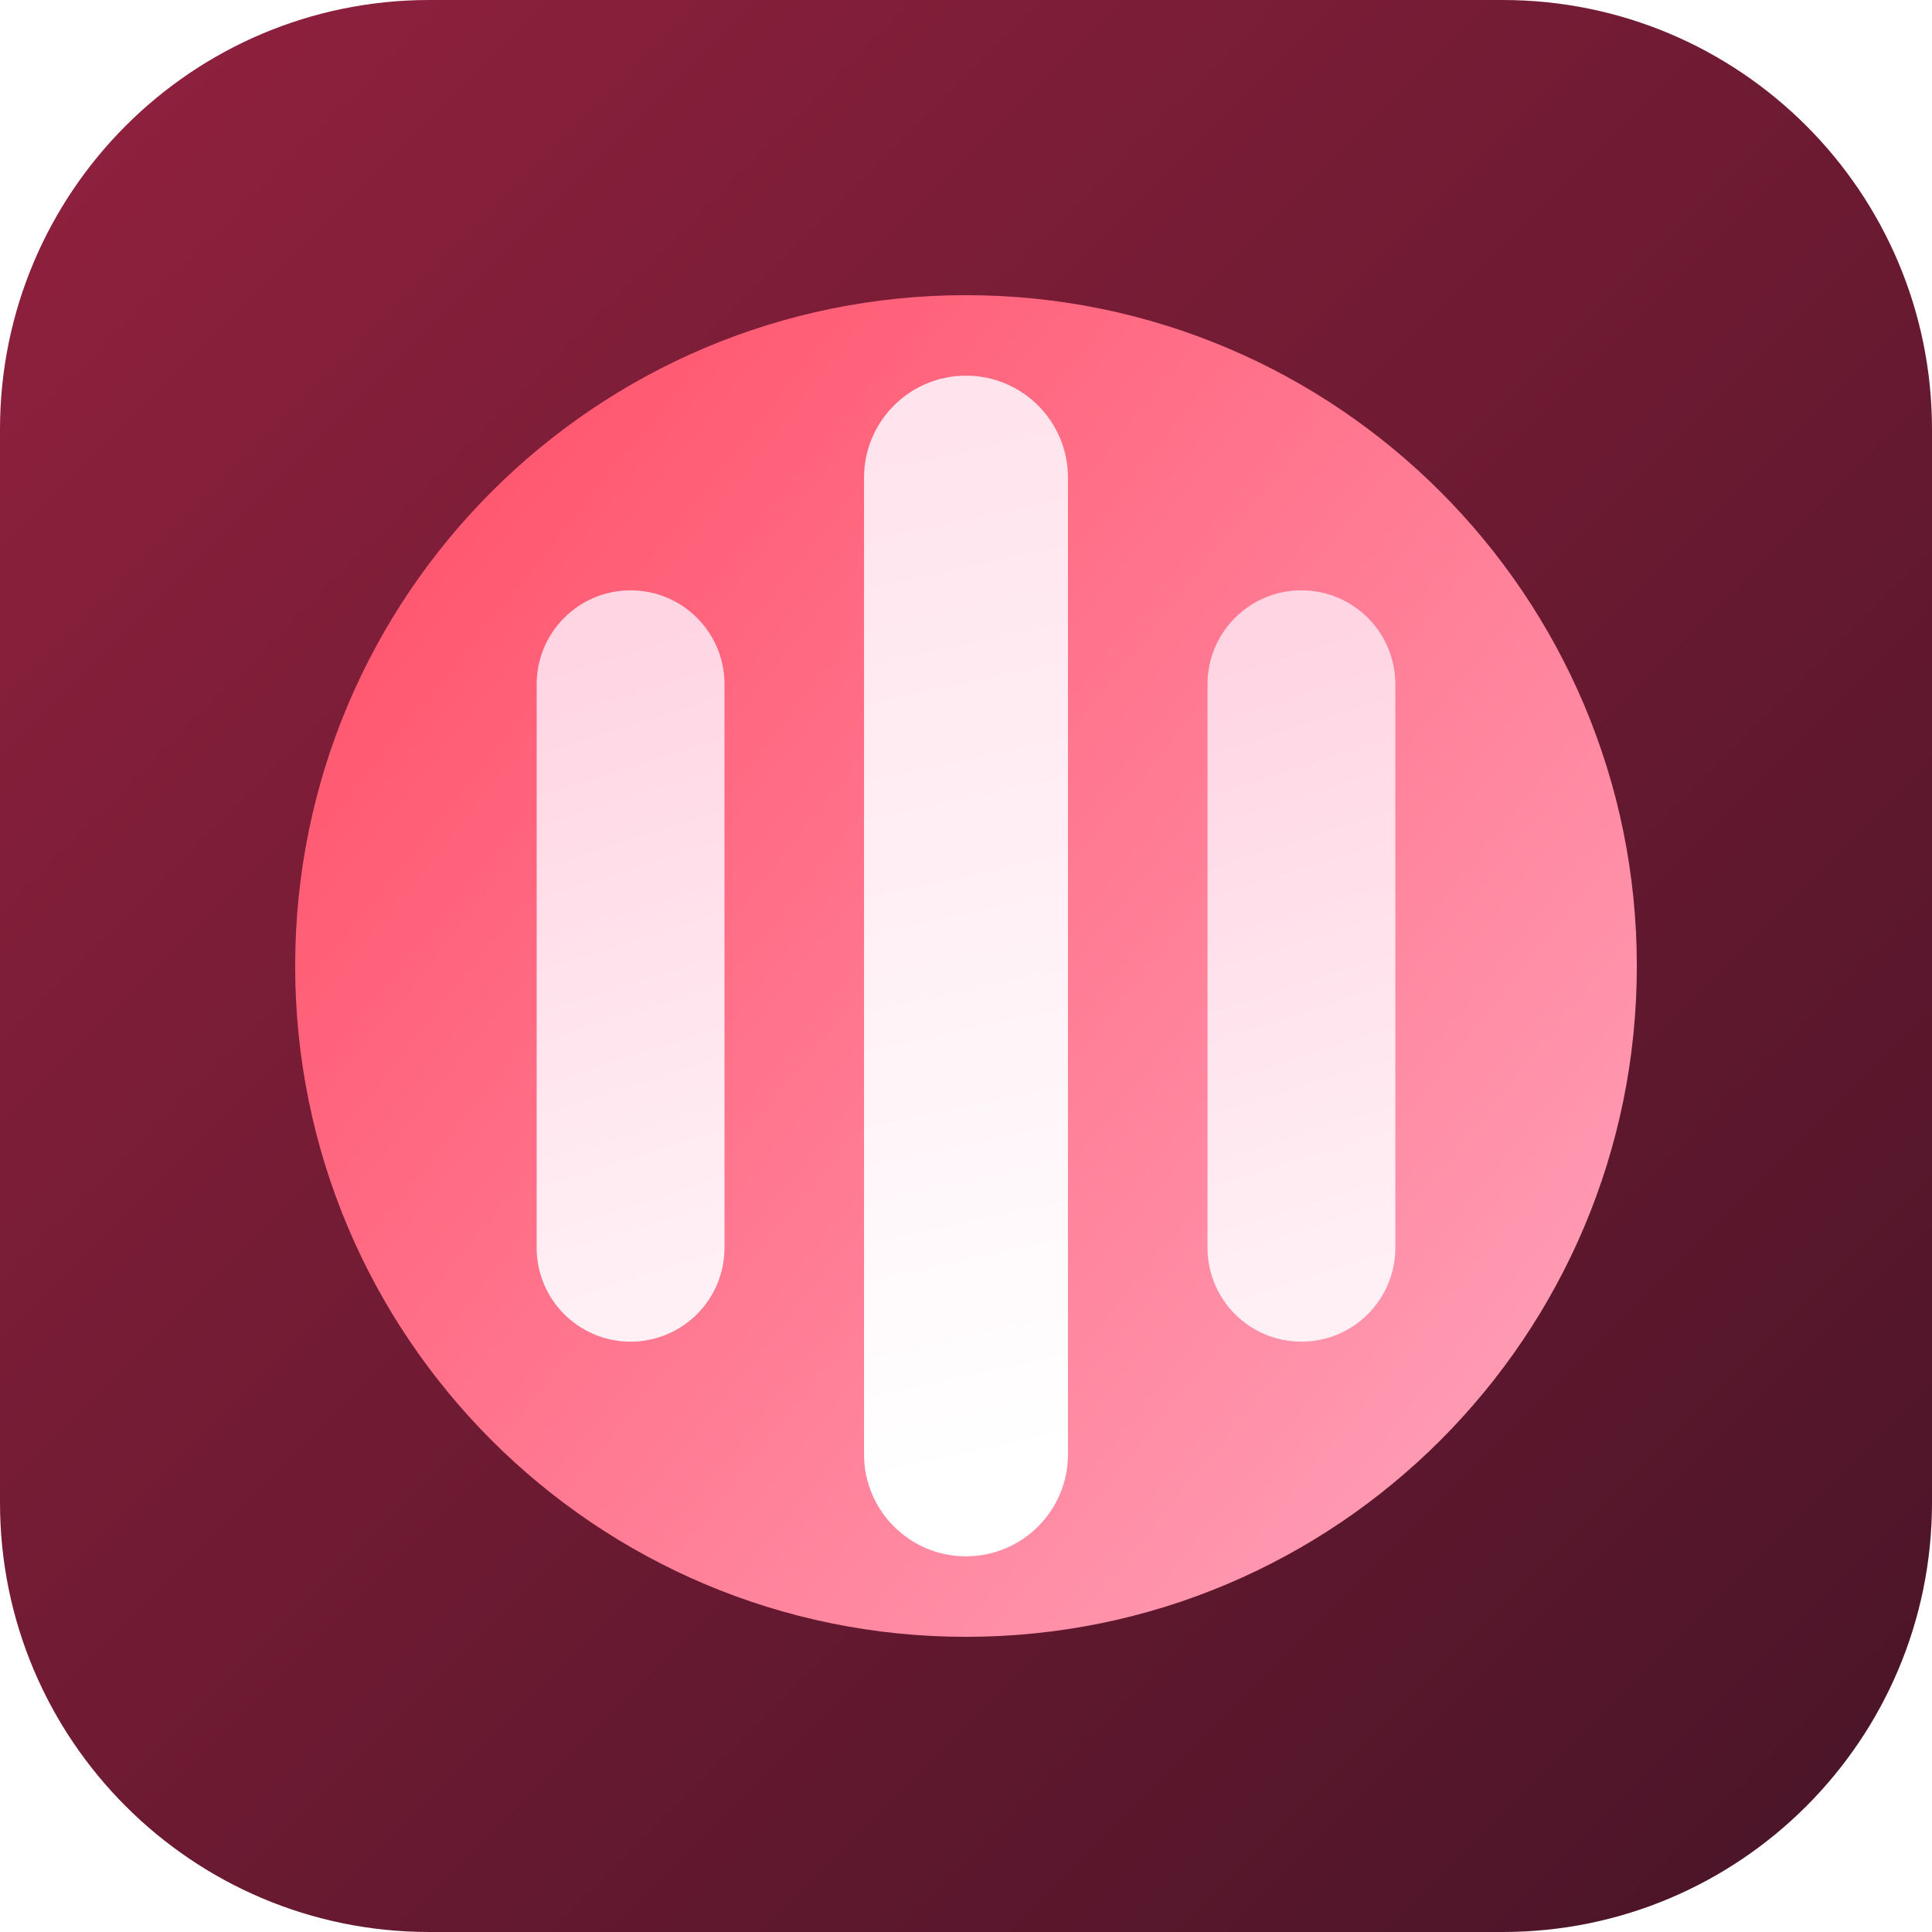
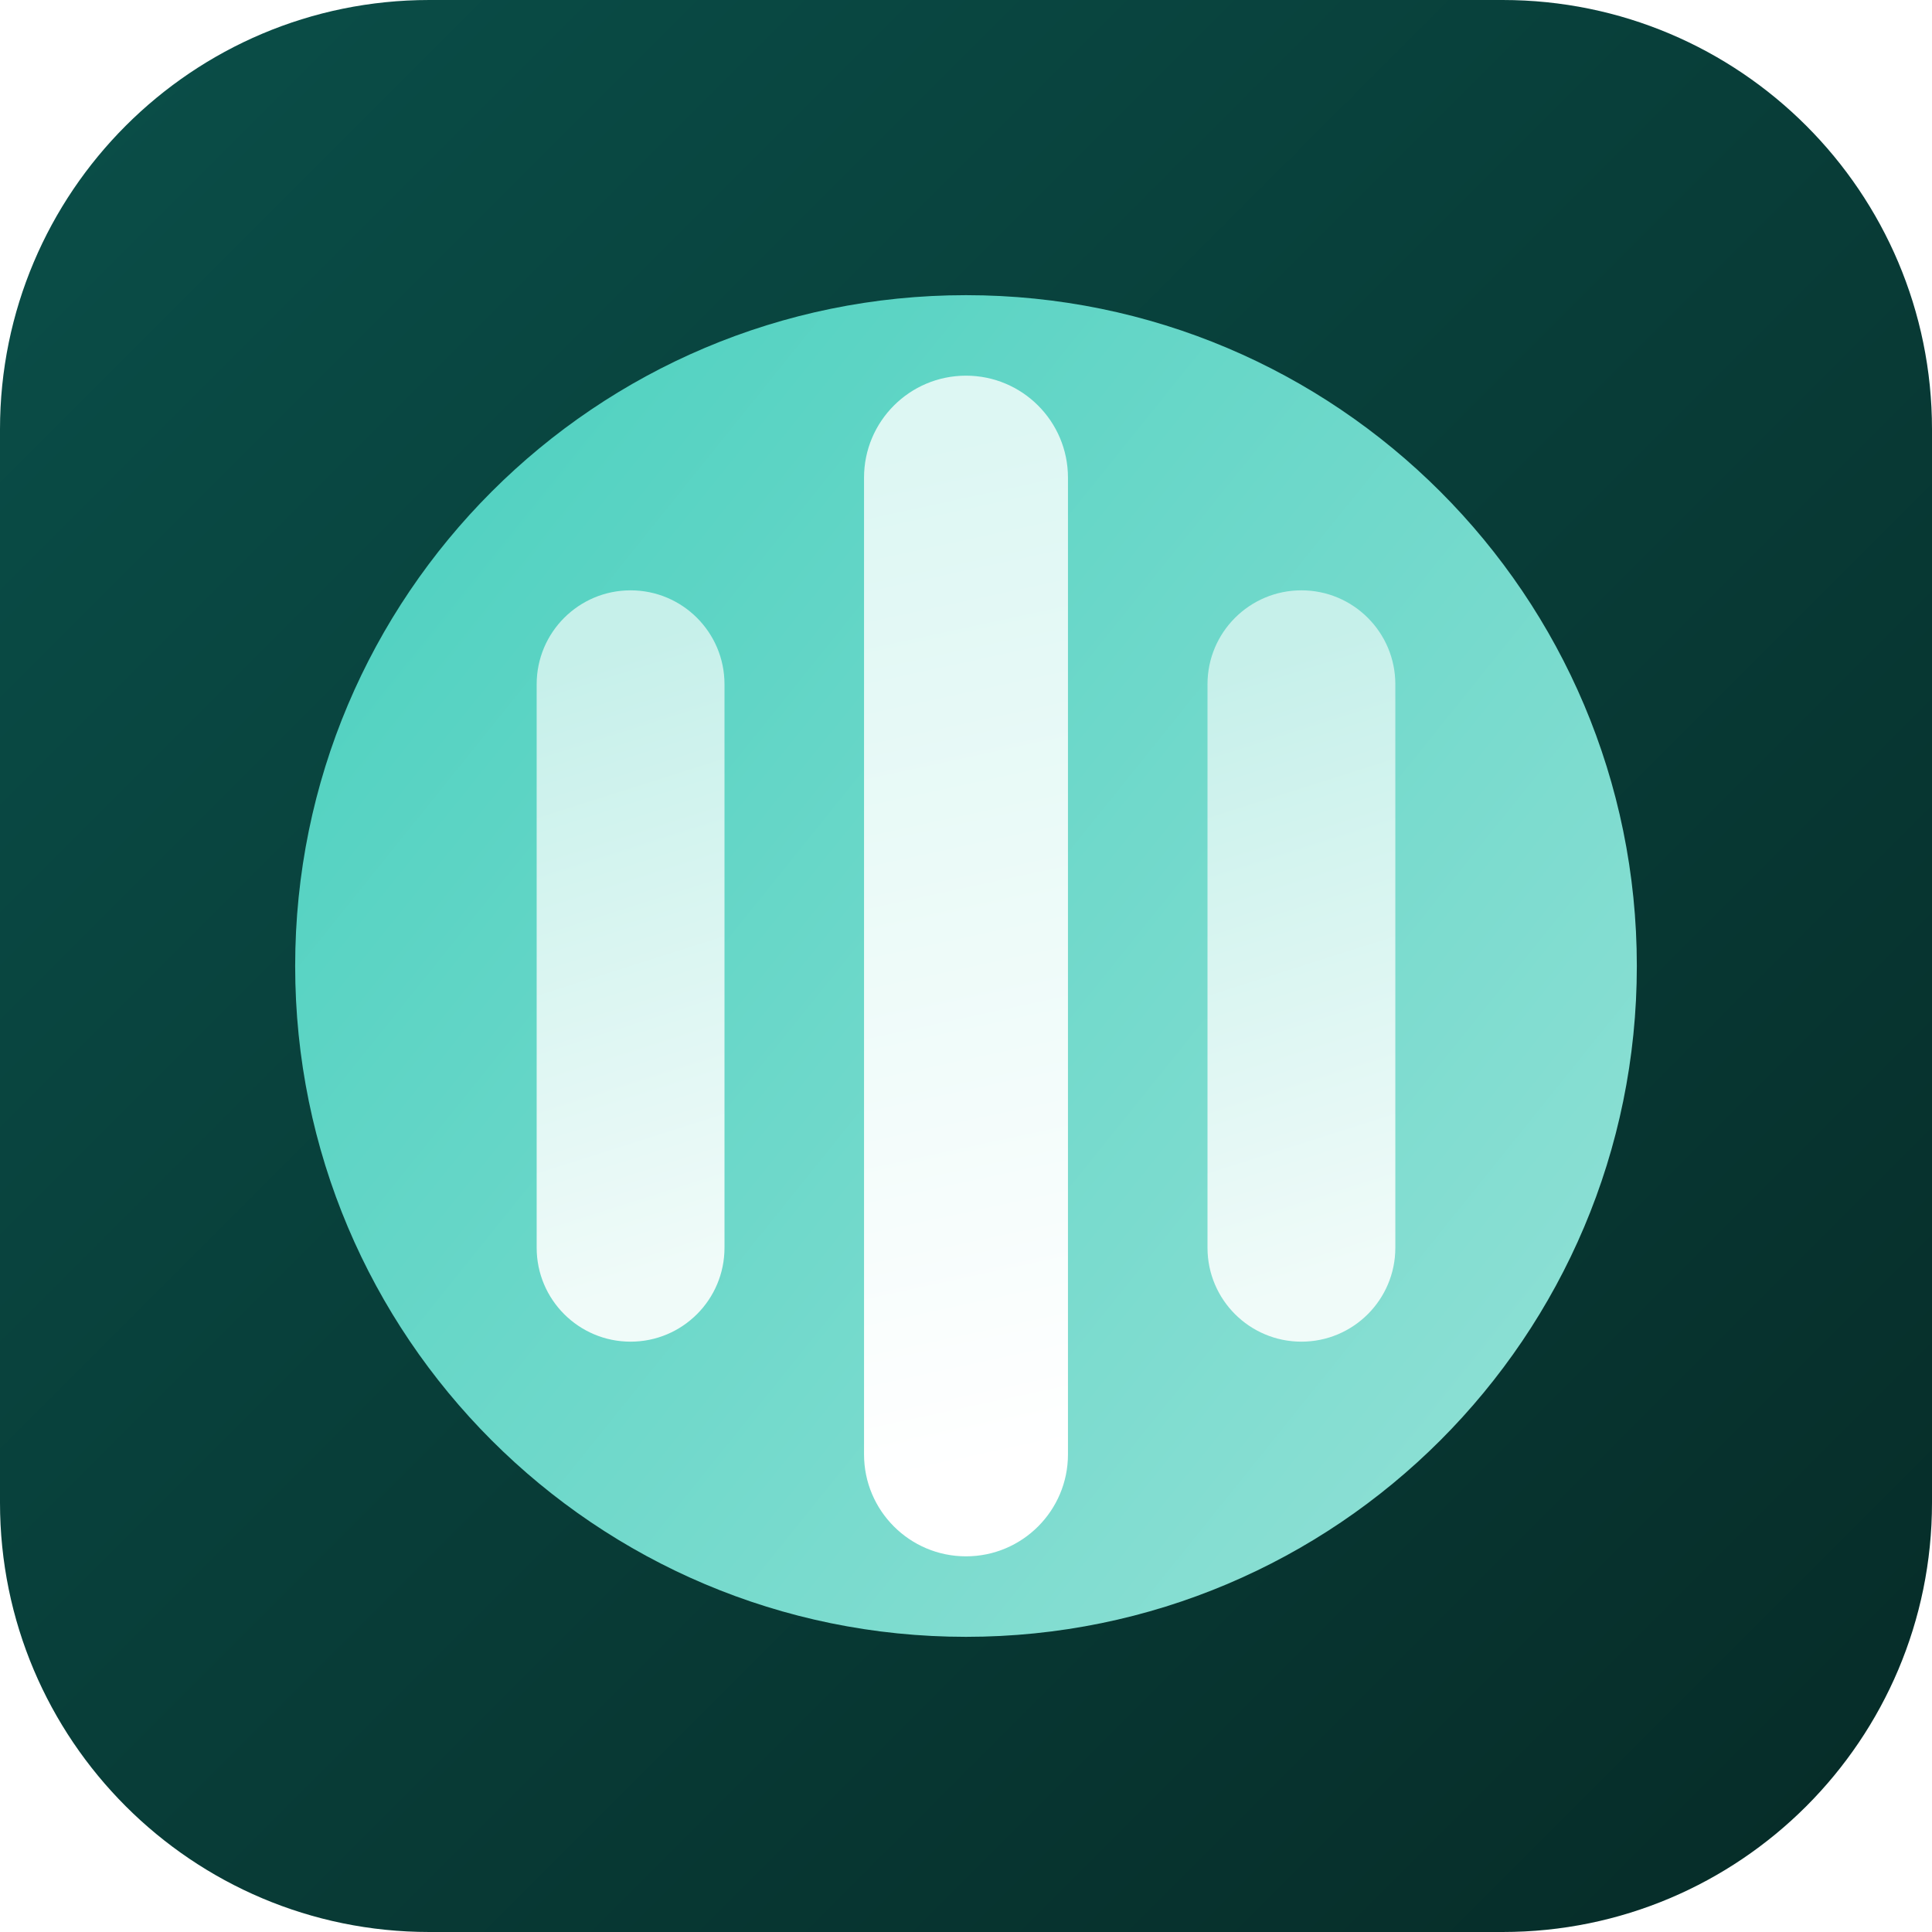
<svg xmlns="http://www.w3.org/2000/svg" viewBox="18 18 72 72">
  <defs>
    <linearGradient id="tile-bg" gradientUnits="userSpaceOnUse" x1="18" y1="18" x2="90" y2="90">
-       <stop offset="0" stop-color="#92213E" />
-       <stop offset="1" stop-color="#481427" />
+       <stop offset="0" stop-color="#0A4F49" />
+       <stop offset="1" stop-color="#062B27" />
    </linearGradient>
    <linearGradient id="tail" gradientUnits="userSpaceOnUse" x1="31" y1="36" x2="77" y2="73">
-       <stop offset="0" stop-color="#FF536B" />
-       <stop offset="1" stop-color="#FF9FB8" />
+       <stop offset="0" stop-color="#4FD1C0" />
+       <stop offset="1" stop-color="#8FE0D5" />
    </linearGradient>
    <linearGradient id="fin" gradientUnits="userSpaceOnUse" x1="38" y1="43" x2="45" y2="65">
-       <stop offset="0" stop-color="#FFD5E3" />
-       <stop offset="1" stop-color="#FFF0F5" />
+       <stop offset="0" stop-color="#C6F0EA" />
+       <stop offset="1" stop-color="#F0FBF9" />
    </linearGradient>
    <linearGradient id="belly" gradientUnits="userSpaceOnUse" x1="50" y1="35" x2="58" y2="72">
-       <stop offset="0" stop-color="#FFE4ED" />
+       <stop offset="0" stop-color="#DDF7F3" />
      <stop offset="1" stop-color="#FFFFFF" />
    </linearGradient>
    <linearGradient id="bubble" gradientUnits="userSpaceOnUse" x1="63" y1="43" x2="70" y2="65">
-       <stop offset="0" stop-color="#FFD5E3" />
-       <stop offset="1" stop-color="#FFF0F5" />
+       <stop offset="0" stop-color="#C6F0EA" />
+       <stop offset="1" stop-color="#F0FBF9" />
    </linearGradient>
  </defs>
  <path id="tile" fill="url(#tile-bg)" d="M34 18C25.163 18 18 25.163 18 34C18 47.333 18 60.667 18 74C18 82.837 25.163 90 34 90C47.333 90 60.667 90 74 90C82.837 90 90 82.837 90 74C90 60.667 90 47.333 90 34C90 25.163 82.837 18 74 18C60.667 18 47.333 18 34 18Z" />
  <path id="body" fill="url(#tail)" d="M54 29C67.807 29 79 40.193 79 54C79 67.807 67.807 79 54 79C40.193 79 29 67.807 29 54C29 40.193 40.193 29 54 29Z" />
  <path id="fin-layer" fill="url(#fin)" d="M41.5 40C43.433 40 45 41.567 45 43.5C45 48 45 60 45 64.5C45 66.433 43.433 68 41.5 68C39.567 68 38 66.433 38 64.5C38 60 38 48 38 43.5C38 41.567 39.567 40 41.5 40Z" />
  <path id="belly-layer" fill="url(#belly)" d="M54 32C56.098 32 57.8 33.702 57.8 35.8C57.8 44 57.8 64 57.8 72.2C57.8 74.298 56.098 76 54 76C51.902 76 50.2 74.298 50.2 72.2C50.2 64 50.2 44 50.2 35.8C50.2 33.702 51.902 32 54 32Z" />
  <path id="bubble-layer" fill="url(#bubble)" d="M66.5 40C68.433 40 70 41.567 70 43.5C70 48 70 60 70 64.5C70 66.433 68.433 68 66.5 68C64.567 68 63 66.433 63 64.5C63 60 63 48 63 43.5C63 41.567 64.567 40 66.5 40Z" />
</svg>
